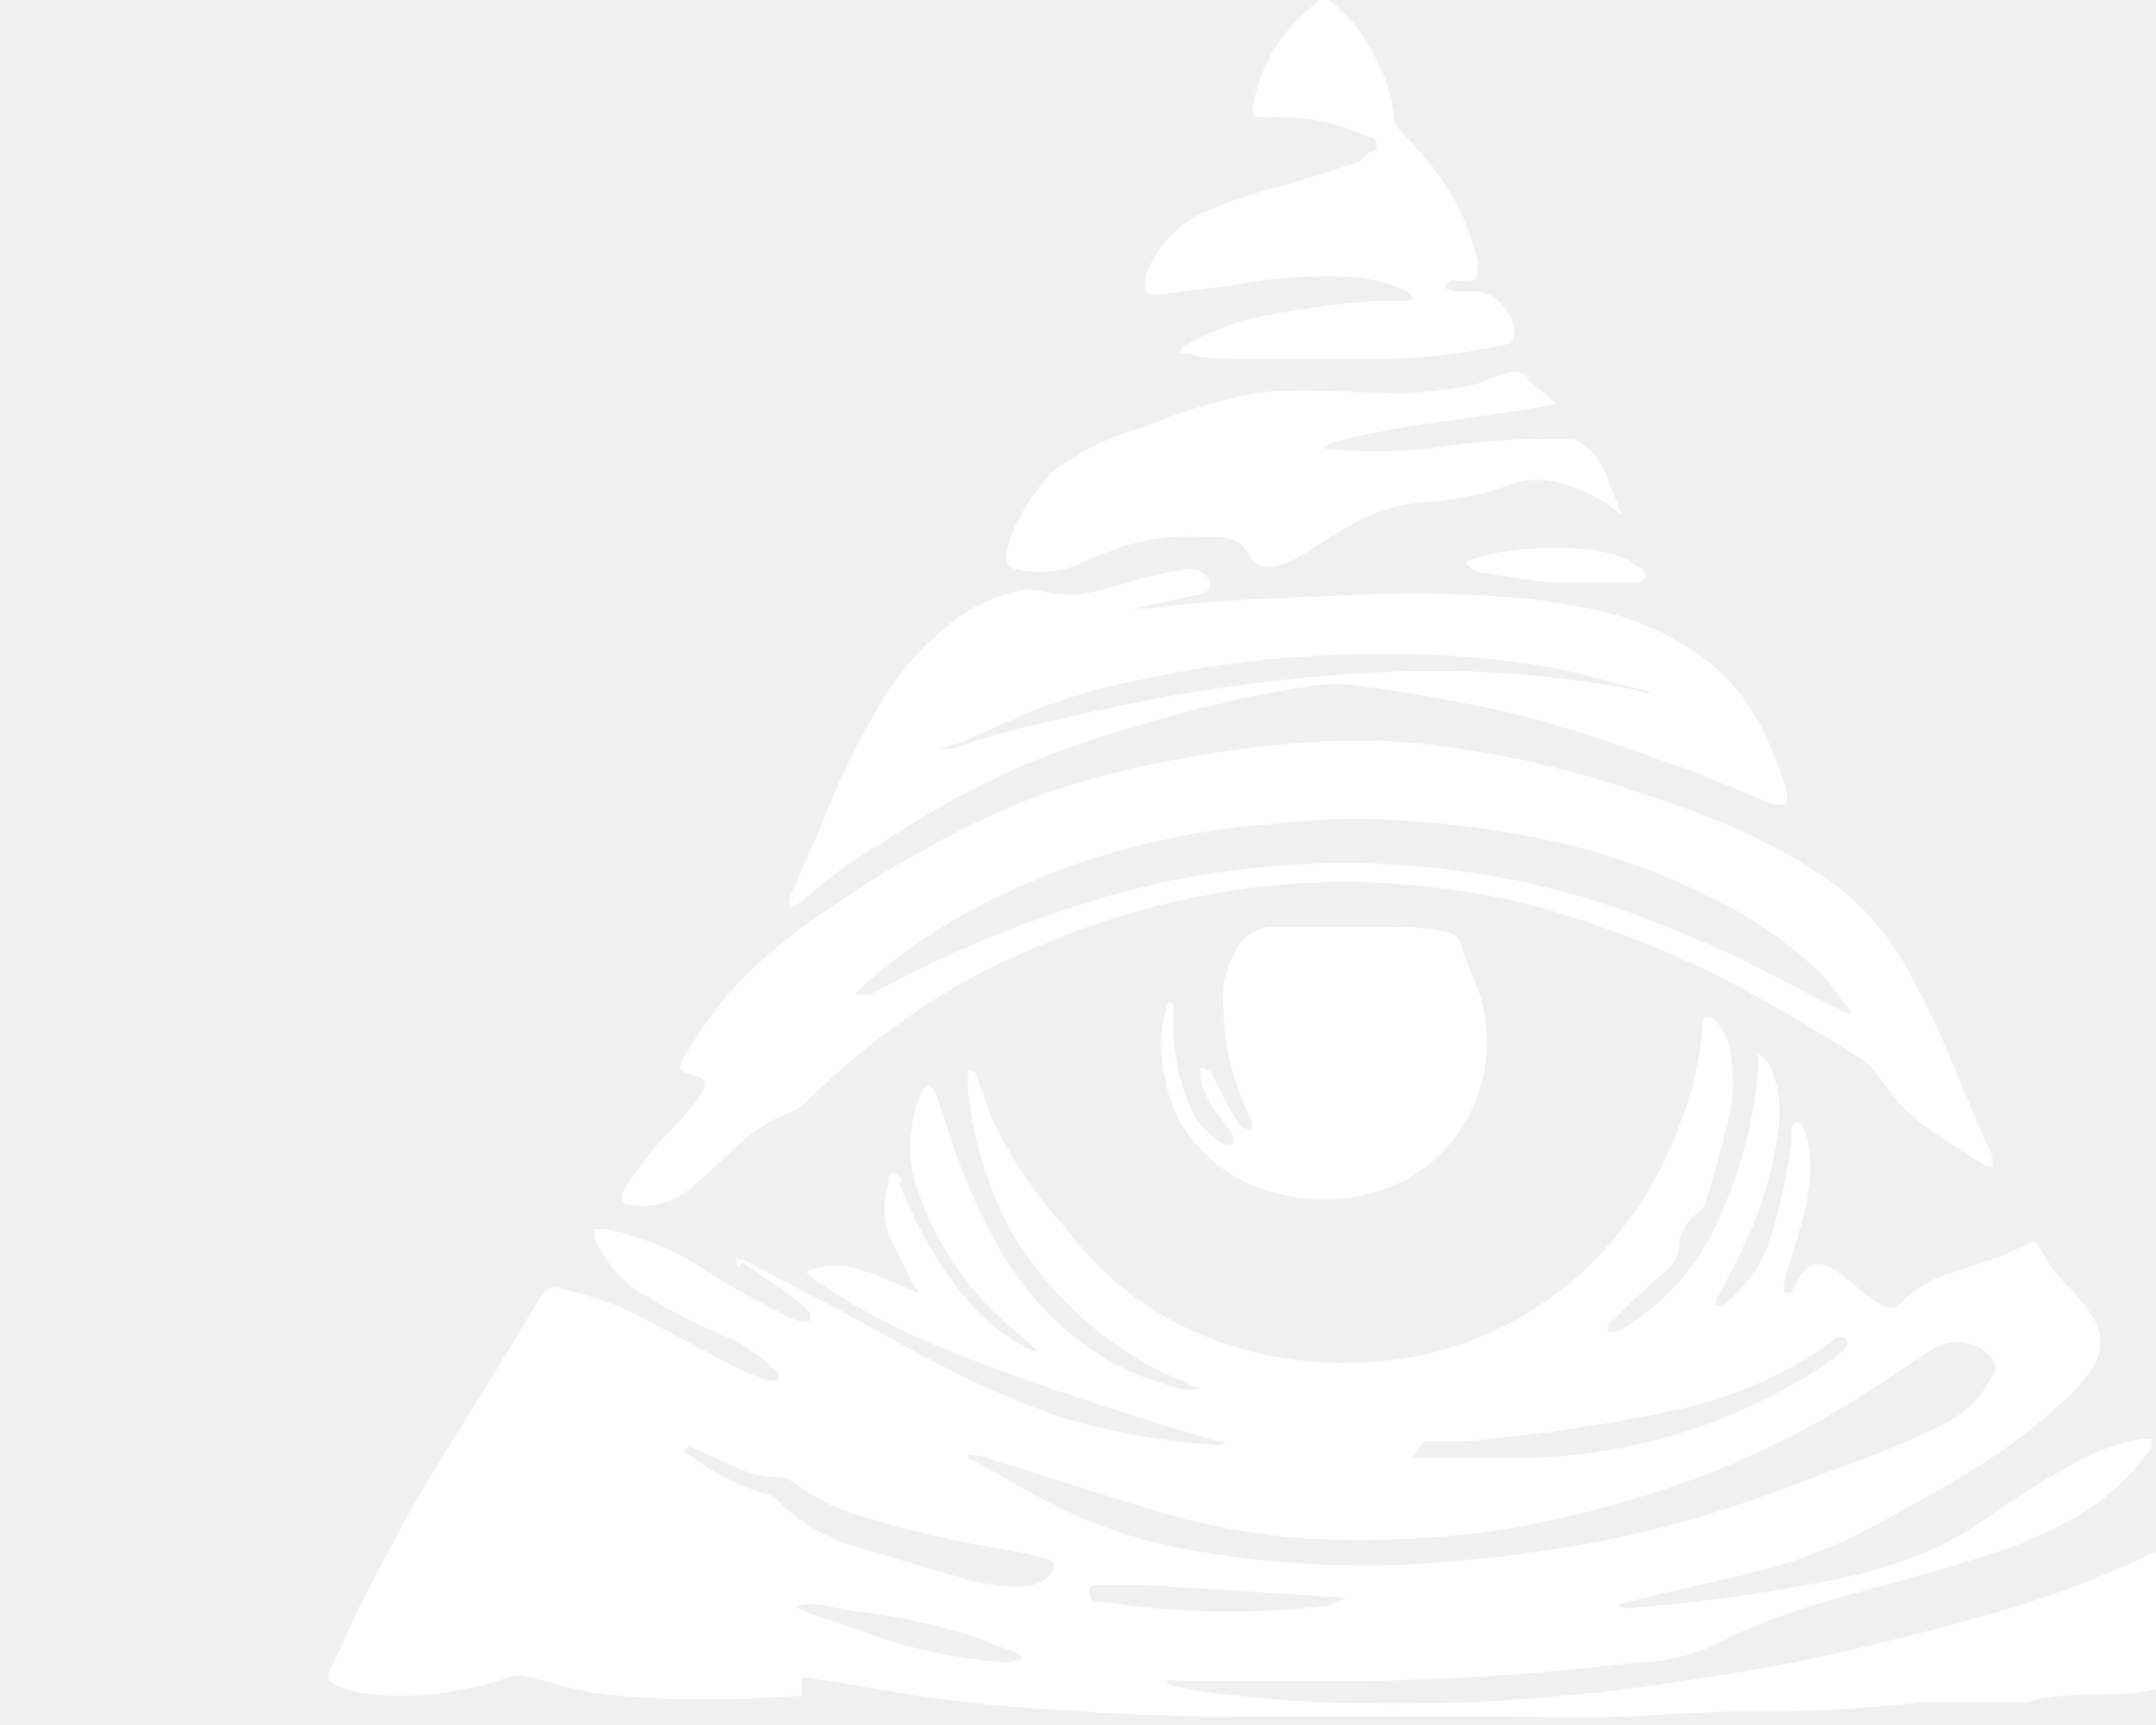
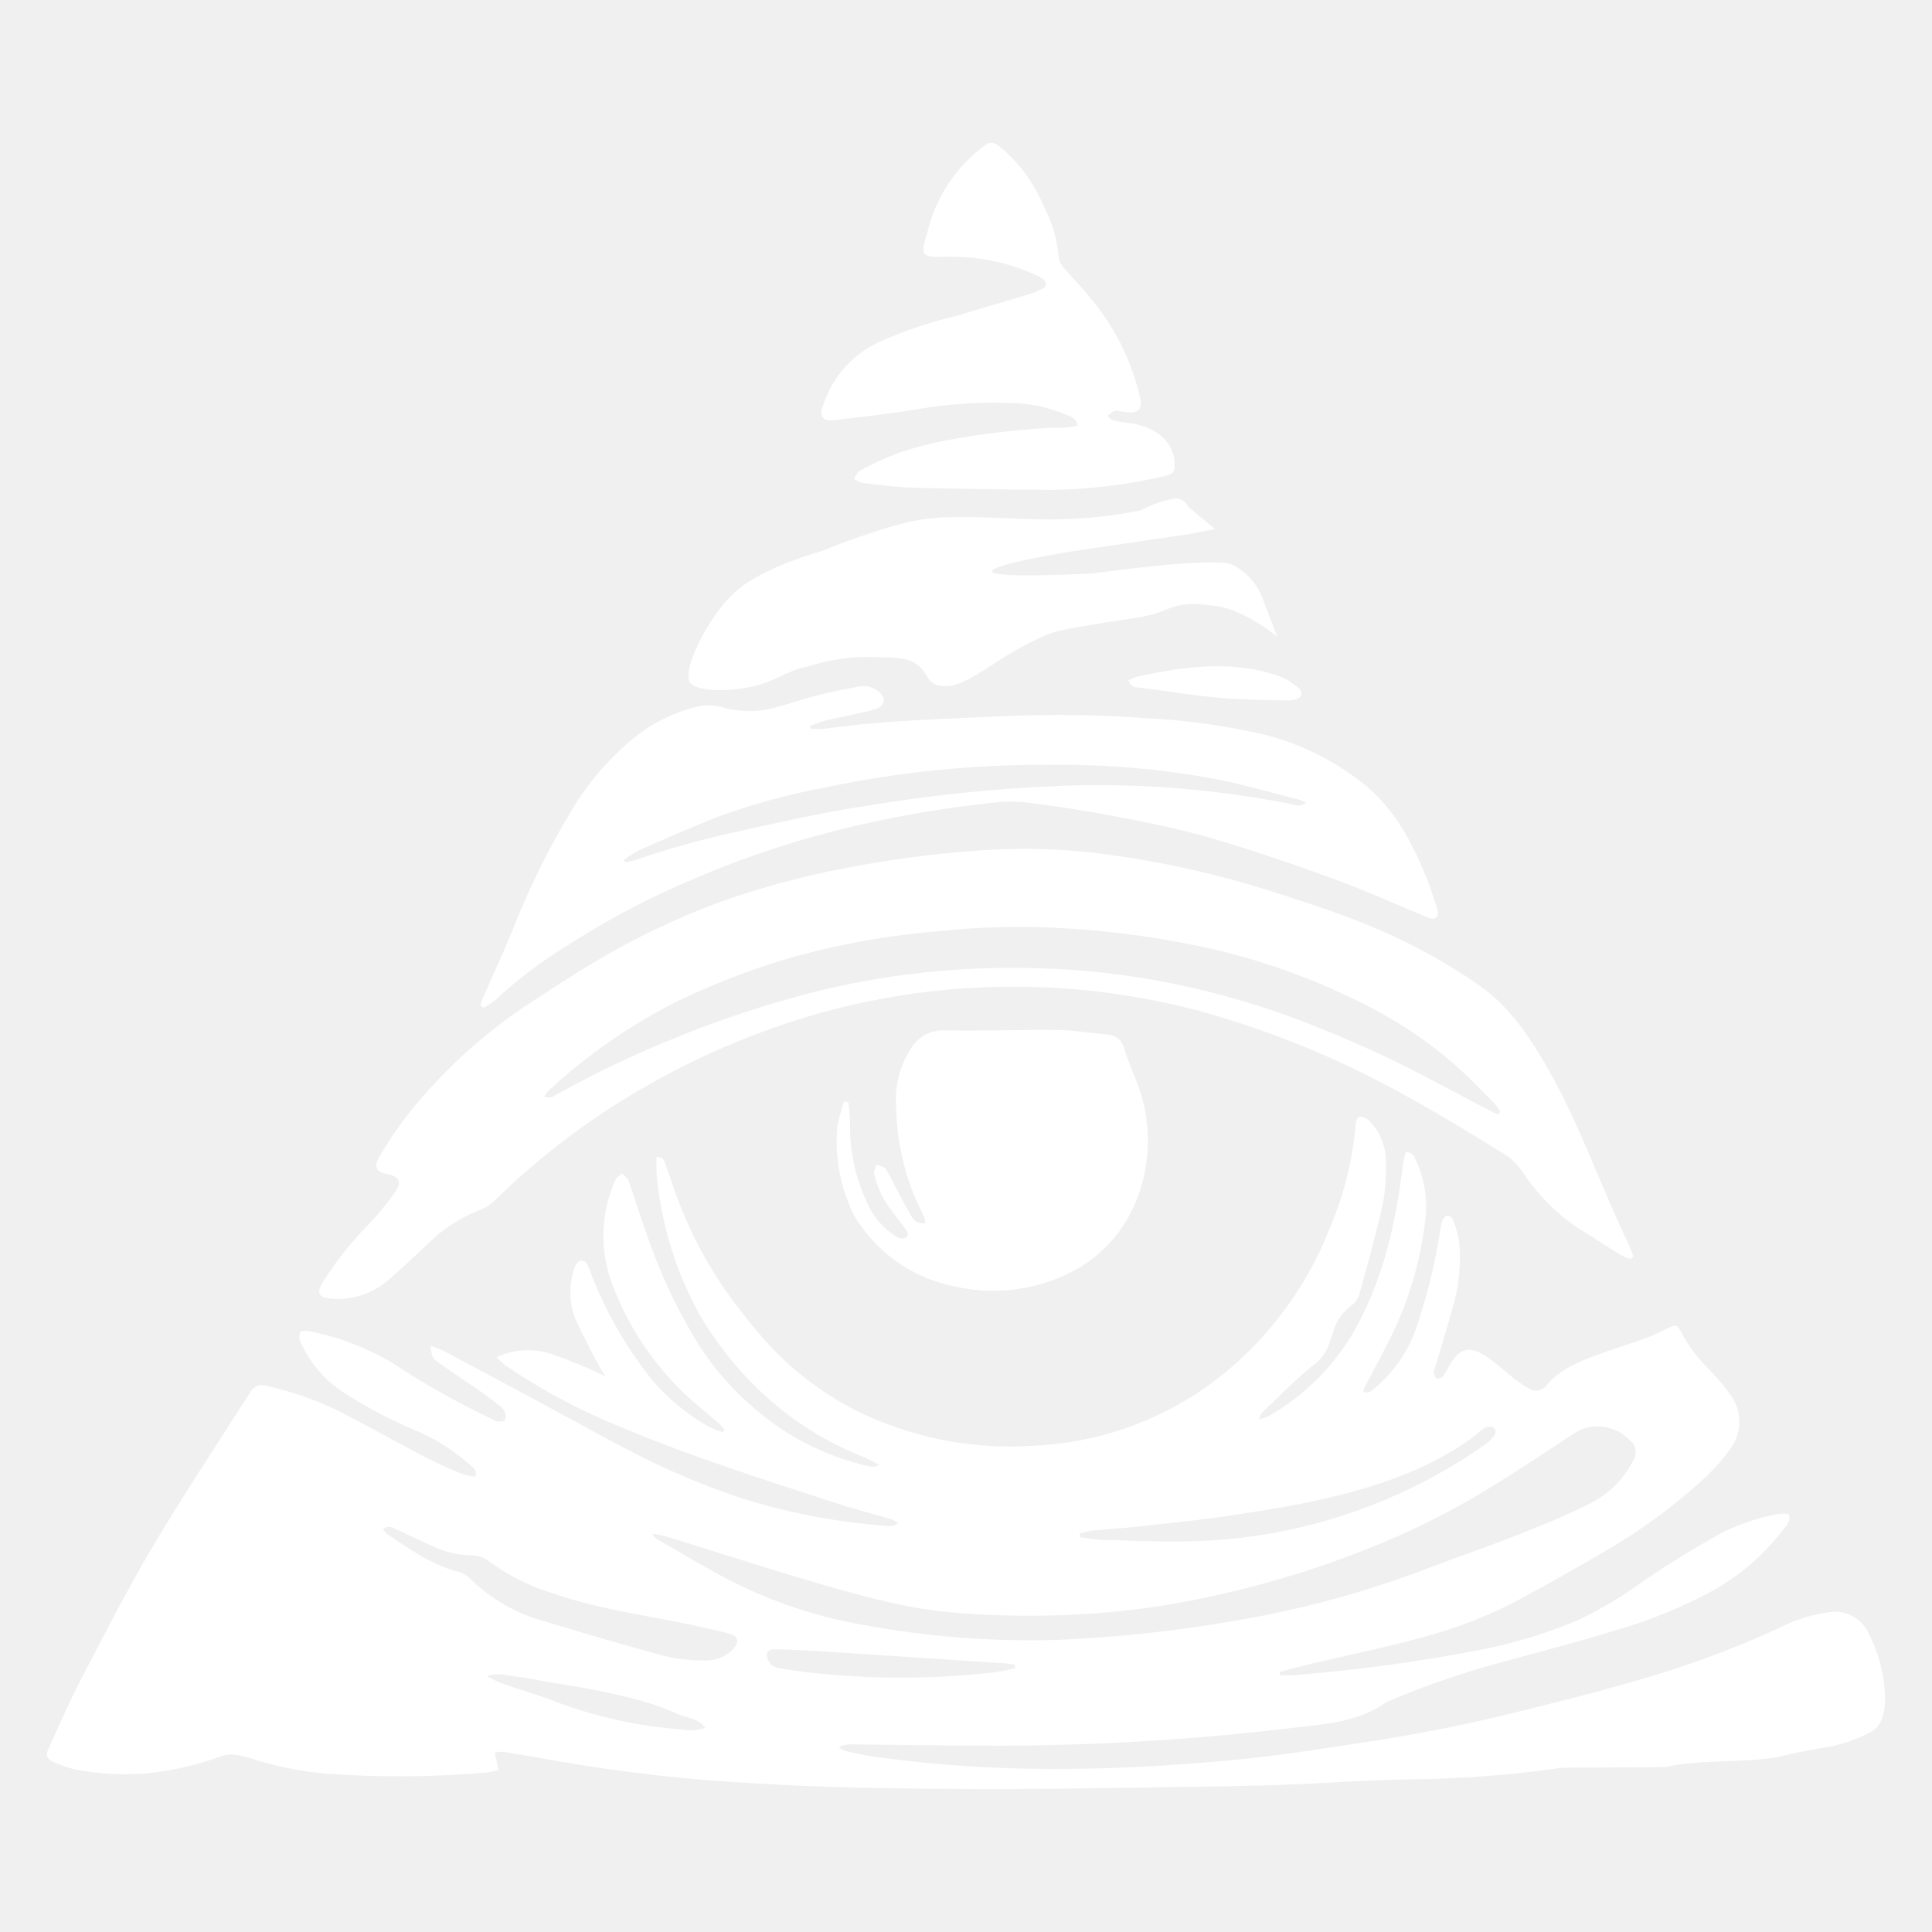
- <svg xmlns="http://www.w3.org/2000/svg" id="ROOMS_LOGOS" data-name="ROOMS LOGOS" viewBox="0 0 28.35 22.68">
+ <svg xmlns="http://www.w3.org/2000/svg" viewBox="0 0 200 200">
  <defs>
-     <style>.cls-6{fill:#fff;}</style>
+     <style>.cls-1{fill:#fff;}</style>
  </defs>
-   <path class="cls-6" d="M9.68,16.53l.19.08c.48.26,1,.52,1.45.77s.73.41,1.11.6a10.29,10.29,0,0,0,1.57.67A9.57,9.57,0,0,0,16,19a.17.17,0,0,0,.12-.05l-.1,0-.72-.21c-.62-.2-1.25-.4-1.87-.62-.46-.17-.91-.34-1.35-.53a8.6,8.6,0,0,1-1.36-.76.57.57,0,0,1-.12-.11,1,1,0,0,1,.78,0c.24.07.46.19.72.29a1.16,1.16,0,0,1-.11-.16c-.1-.21-.22-.42-.31-.64a1,1,0,0,1,0-.64.3.3,0,0,1,0-.1c0-.06.1-.06.15,0s0,.06,0,.09a5.22,5.22,0,0,0,.86,1.5,2.68,2.68,0,0,0,.75.63,1.33,1.33,0,0,0,.21.09l0,0a.27.27,0,0,0-.07-.08l-.31-.27a4,4,0,0,1-1.15-1.64,1.8,1.8,0,0,1,0-1.44s.06-.06.09-.09a.43.43,0,0,1,.09.1l.29.87a8.51,8.51,0,0,0,.53,1.15,4,4,0,0,0,1.46,1.51,3.7,3.7,0,0,0,1,.38l.14,0,.07,0-.23-.11a4.36,4.36,0,0,1-1.43-.93,4.49,4.49,0,0,1-.81-1,4.91,4.91,0,0,1-.59-1.89,2.43,2.43,0,0,1,0-.27c.11,0,.11.07.13.13l.18.5A5.55,5.55,0,0,0,14,16.13a4.88,4.88,0,0,0,.52.59,4.29,4.29,0,0,0,.92.66,4.8,4.8,0,0,0,2.55.53,4.52,4.52,0,0,0,2.09-.64,5.1,5.1,0,0,0,.83-.64,5,5,0,0,0,1.15-1.77,4.59,4.59,0,0,0,.33-1.36s0-.11,0-.11a.17.17,0,0,1,.14,0,.82.82,0,0,1,.24.55,3,3,0,0,1,0,.6c-.1.42-.21.83-.33,1.24a.26.26,0,0,1-.11.16.67.67,0,0,0-.25.37s0,.08,0,.12a.64.64,0,0,1-.26.35c-.23.2-.45.42-.68.64a.41.41,0,0,0,0,.09l.13,0a3.13,3.13,0,0,0,1.23-1.27,6,6,0,0,0,.62-2.19c0-.06,0-.12,0-.17s.12.06.14.11a1.49,1.49,0,0,1,.13.83,5,5,0,0,1-.5,1.64c-.1.22-.22.43-.33.64a.14.14,0,0,0,0,.07c.08,0,.12,0,.16-.06a1.84,1.84,0,0,0,.54-.76A8.24,8.24,0,0,0,23.56,15a1.13,1.13,0,0,1,0-.18.1.1,0,0,1,.07-.06.11.11,0,0,1,.08.05,1.57,1.57,0,0,1,.08.31,2.36,2.36,0,0,1-.1.95c-.07.26-.15.52-.23.78,0,0,0,0,0,.06s0,.07,0,.08.07,0,.09,0a.83.83,0,0,0,.09-.16c.13-.22.26-.27.49-.13a4.19,4.19,0,0,1,.33.26,1.65,1.65,0,0,0,.27.19.19.19,0,0,0,.25,0,1.45,1.45,0,0,1,.68-.41c.22-.09.45-.15.67-.23l.31-.14c.11-.06.13-.06.19.05a1.8,1.8,0,0,0,.37.5,2.57,2.57,0,0,1,.29.35.62.62,0,0,1,0,.75,2.24,2.24,0,0,1-.32.37,7.91,7.91,0,0,1-1.49,1.09c-.37.22-.74.42-1.11.62a6.16,6.16,0,0,1-1.25.5c-.52.15-1.05.25-1.58.38l-.44.11v.05h.18a22.71,22.71,0,0,0,2.59-.36,6.7,6.7,0,0,0,1.32-.4,4.42,4.42,0,0,0,.76-.44,12.33,12.33,0,0,1,1.25-.77,2.88,2.88,0,0,1,.75-.25.65.65,0,0,1,.14,0c0,.1,0,.15-.07.21a3.15,3.15,0,0,1-1.06.89,6.33,6.33,0,0,1-1.27.5c-.48.16-1,.28-1.46.42a10.69,10.69,0,0,0-1.65.56h0a2.56,2.56,0,0,1-1.29.36,31.93,31.93,0,0,1-4,.24h-2a.34.34,0,0,0-.17,0,.24.24,0,0,0,.08.06l.41.08a18,18,0,0,0,2.43.16,22.88,22.88,0,0,0,2.48-.12c.61-.05,1.21-.15,1.81-.24s1.39-.24,2.08-.41c.53-.13,1.05-.26,1.57-.41a13.32,13.32,0,0,0,2-.74,2.25,2.25,0,0,1,.72-.23.49.49,0,0,1,.55.31,1.6,1.6,0,0,1,.1.23c.11.31.22,1-.07,1.1a4.31,4.31,0,0,1-1.18.33c-.44.11-1.2,0-1.63.16H25.24A16.79,16.79,0,0,1,23,22.5c-.57,0-1.13.05-1.69.07s-1,0-1.49,0c-1,0-1.91,0-2.87,0s-1.89,0-2.84-.08a20.16,20.16,0,0,1-2.68-.3l-.78-.13s-.07,0-.11,0l0,.24-.15,0a13.35,13.35,0,0,1-2.19,0,4.13,4.13,0,0,1-1-.19,1.63,1.63,0,0,0-.3-.07.39.39,0,0,0-.18,0,4.59,4.59,0,0,1-.83.21,3.65,3.65,0,0,1-1.19,0,1.42,1.42,0,0,1-.29-.1c-.1-.05-.11-.09-.07-.19.15-.31.28-.62.43-.92.32-.61.63-1.22,1-1.81s.82-1.31,1.23-2l.13-.2a.18.18,0,0,1,.23-.09,4.46,4.46,0,0,1,1,.34l1.2.64c.17.09.34.16.51.23a.47.47,0,0,0,.17,0c0-.09,0-.12-.06-.15a2.34,2.34,0,0,0-.78-.49,7.23,7.23,0,0,1-1-.53,1.56,1.56,0,0,1-.57-.68.17.17,0,0,1,0-.14s.08,0,.12,0a3.63,3.63,0,0,1,1.15.43,11.66,11.66,0,0,0,1.38.78l.06,0s.09,0,.11,0a.2.2,0,0,0,0-.11l-.08-.09-.29-.22-.53-.36C9.7,16.7,9.7,16.69,9.68,16.53Zm3.05,2.59c0,.05,0,.07.07.08.37.2.73.43,1.1.61a6.4,6.4,0,0,0,1.7.56,13,13,0,0,0,2.71.21,19.83,19.83,0,0,0,2.43-.26,14.67,14.67,0,0,0,2.67-.73l1.15-.43a9.38,9.38,0,0,0,1-.44,1.29,1.29,0,0,0,.62-.6.2.2,0,0,0,0-.28.61.61,0,0,0-.79-.09c-.46.31-.91.61-1.39.89a12.05,12.05,0,0,1-1.4.68,14.4,14.4,0,0,1-2.89.8,13.14,13.14,0,0,1-2.66.1,9.51,9.51,0,0,1-2.18-.46c-.65-.19-1.3-.41-1.95-.61ZM9,19.06s0,.05.05.06a3.43,3.43,0,0,0,1,.52.34.34,0,0,1,.18.09,2.35,2.35,0,0,0,1,.6l1.46.43a2.57,2.57,0,0,0,.73.1.48.48,0,0,0,.38-.15c.1-.11.07-.19-.06-.22a5.41,5.41,0,0,0-.55-.12,14.6,14.6,0,0,1-1.85-.43,2.85,2.85,0,0,1-.89-.44.36.36,0,0,0-.25-.08,1.22,1.22,0,0,1-.38-.07c-.21-.08-.42-.19-.63-.28S9.12,19,9,19.06Zm9.58.06v.05l.3,0c.38,0,.76,0,1.15,0a7.38,7.38,0,0,0,4.1-1.32.74.74,0,0,0,.13-.12.09.09,0,0,0,0-.14.17.17,0,0,0-.12,0l-.21.16a5.58,5.58,0,0,1-2,.81c-.45.1-.9.17-1.36.24s-.86.1-1.29.15l-.54,0A.53.53,0,0,0,18.61,19.12ZM17.72,21v0l-.12,0-2.51-.16-.64,0c-.06,0-.13,0-.13.07a.22.22,0,0,0,.06.15.5.5,0,0,0,.13,0l.35.05a10.85,10.85,0,0,0,2.61,0Zm-4.26.82c-.11-.15-.28-.14-.4-.2a3.16,3.16,0,0,0-.43-.16l-.42-.11-.45-.09-.43-.07c-.15,0-.3-.06-.45-.07a.75.75,0,0,0-.42,0,1.59,1.59,0,0,0,.27.12l.56.19a6.54,6.54,0,0,0,1.85.42A.51.51,0,0,0,13.46,21.79Z" />
-   <path class="cls-6" d="M26.18,15.34a.35.35,0,0,1-.13-.05l-.58-.37a2.55,2.55,0,0,1-.69-.66l-.11-.15a1,1,0,0,0-.18-.18c-.65-.4-1.31-.81-2-1.15a13.76,13.76,0,0,0-2.24-.85,10,10,0,0,0-2.83-.33,9.82,9.82,0,0,0-2.35.35,11.16,11.16,0,0,0-2.47,1,10.09,10.09,0,0,0-2,1.54.63.63,0,0,1-.2.13,2.08,2.08,0,0,0-.77.51c-.17.15-.33.31-.51.46a1,1,0,0,1-.78.26c-.17,0-.21-.08-.12-.23a4.75,4.75,0,0,1,.63-.79,3.73,3.73,0,0,0,.36-.43c.11-.15.07-.23-.11-.27s-.18-.1-.1-.24A5.7,5.7,0,0,1,9.64,13,7,7,0,0,1,11,11.88c.32-.21.64-.43,1-.62a11.1,11.1,0,0,1,1.74-.83A11.49,11.49,0,0,1,15.4,10a13.8,13.8,0,0,1,1.81-.24,8.55,8.55,0,0,1,1.89.07,13.71,13.71,0,0,1,2.09.47c.45.15.9.29,1.34.47a7.42,7.42,0,0,1,1.57.84,3.51,3.51,0,0,1,1,1.17c.4.7.67,1.47,1,2.21l.1.21,0,.14Zm-1.82-2,0,0a.7.7,0,0,0-.06-.09L24,12.85a5.73,5.73,0,0,0-1.4-1,9,9,0,0,0-2.09-.77,12.74,12.74,0,0,0-2.22-.3,8.9,8.9,0,0,0-1.55.05,10.42,10.42,0,0,0-2.08.37,9.28,9.28,0,0,0-1.56.6A7.53,7.53,0,0,0,11.31,13a.24.24,0,0,0-.06.08c.09,0,.14,0,.19,0a15.32,15.32,0,0,1,3.28-1.34,11.43,11.43,0,0,1,3.13-.39,11.13,11.13,0,0,1,1.73.16,10.8,10.8,0,0,1,2.22.63c.38.15.75.31,1.12.48l1.29.67Z" />
-   <path class="cls-6" d="M10.37,11.85a.69.69,0,0,1,.05-.13c.12-.29.26-.58.38-.87a11.08,11.08,0,0,1,.81-1.66,3.86,3.86,0,0,1,.9-1,2.09,2.09,0,0,1,.89-.42.61.61,0,0,1,.3,0,1.39,1.39,0,0,0,.73,0l.6-.17a5,5,0,0,1,.53-.11.31.31,0,0,1,.3.08c.08.08.07.17,0,.21a.49.49,0,0,1-.16.05l-.6.13L14.9,8v0h.21c.85-.12,1.7-.13,2.56-.17a15.79,15.79,0,0,1,1.82,0,8.59,8.59,0,0,1,1.44.18,3.62,3.62,0,0,1,1.62.76,2.61,2.61,0,0,1,.58.74,4.82,4.82,0,0,1,.37.91.24.24,0,0,1,0,.08c0,.06,0,.09-.1.08l-.07,0c-.43-.17-.84-.36-1.27-.51s-1.11-.4-1.68-.56a12,12,0,0,0-1.32-.3c-.41-.08-.83-.15-1.25-.2a2.27,2.27,0,0,0-.52,0A15.48,15.48,0,0,0,15,9.53a13.1,13.1,0,0,0-1.63.57,11.88,11.88,0,0,0-1.8,1,5.65,5.65,0,0,0-1,.73l-.17.11Zm2-2,0,0,.14,0a10.23,10.23,0,0,1,1.31-.37c.62-.14,1.24-.28,1.87-.38a21.76,21.76,0,0,1,2.67-.27,14.22,14.22,0,0,1,3.19.25.15.15,0,0,0,.18,0l-.09,0c-.37-.09-.74-.2-1.11-.28a12.19,12.19,0,0,0-2.34-.2,14.47,14.47,0,0,0-3.07.31,8.91,8.91,0,0,0-1.51.42l-1,.44A1.35,1.35,0,0,0,12.34,9.86Z" />
-   <path class="cls-6" d="M15.43,13.19c0,.1,0,.21,0,.31a2.58,2.58,0,0,0,.29,1.19,1.09,1.09,0,0,0,.36.35.13.13,0,0,0,.12,0c.05,0,0-.09,0-.13s-.2-.26-.28-.4a1.28,1.28,0,0,1-.14-.34s0-.09,0-.14a.39.39,0,0,1,.13.06c.05.08.09.16.13.24s.14.27.22.4a.17.17,0,0,0,.2.11.35.35,0,0,0,0-.11,3.23,3.23,0,0,1-.37-1.46,1.25,1.25,0,0,1,.19-.82.53.53,0,0,1,.48-.26c.51,0,1,0,1.53,0,.23,0,.46,0,.69.06a.25.25,0,0,1,.24.19c.05.18.13.35.2.53a2.07,2.07,0,0,1-.93,2.54,2.36,2.36,0,0,1-1.61.2,2,2,0,0,1-1.31-.88.87.87,0,0,1-.14-.27,2.25,2.25,0,0,1-.15-1.06,2,2,0,0,1,.09-.33Z" />
-   <path class="cls-6" d="M19,3.75c0,.07.09.07.15.08l.28,0a.6.6,0,0,1,.48.48c0,.16,0,.2-.16.23a8.2,8.2,0,0,1-1.49.18l-1.94,0c-.23,0-.47,0-.7-.07a.31.31,0,0,1-.12,0s.05-.1.09-.11a5.12,5.12,0,0,1,.53-.25,4.34,4.34,0,0,1,.62-.16,11.8,11.8,0,0,1,1.44-.18h.24l.16,0c0-.11-.09-.12-.15-.15a1.93,1.93,0,0,0-.67-.16,6.25,6.25,0,0,0-1.43.09c-.35.06-.71.09-1.07.14h-.1c-.07,0-.11-.05-.1-.12a.29.29,0,0,1,0-.1,1.44,1.44,0,0,1,.73-.84,6.09,6.09,0,0,1,1.09-.37l1-.31L18,2c.05,0,.12,0,.1-.11s-.07-.07-.11-.09a2.8,2.8,0,0,0-1.31-.26h0c-.22,0-.25,0-.18-.25a1.82,1.82,0,0,1,.07-.25,2.15,2.15,0,0,1,.74-1,.14.14,0,0,1,.21,0,2.06,2.06,0,0,1,.61.82,1.83,1.83,0,0,1,.2.69.25.25,0,0,0,.08.16l.35.39a3.22,3.22,0,0,1,.67,1.33.24.24,0,0,1,0,.08c0,.11,0,.17-.13.18l-.15,0C19.08,3.68,19.08,3.68,19,3.75Z" />
-   <path class="cls-6" d="M19.28,7.39a.84.84,0,0,1,.14-.06A4.11,4.11,0,0,1,21,7.24a2.42,2.42,0,0,1,.36.1.62.62,0,0,1,.17.11c.05,0,.13.08.1.15a.18.18,0,0,1-.16.06c-.32,0-.63,0-.94,0s-.74-.09-1.11-.14C19.38,7.48,19.32,7.49,19.28,7.39Z" />
-   <path class="cls-6" d="M13.26,7.43c-.14-.14.23-.91.61-1.25a3.56,3.56,0,0,1,1.19-.57,7.55,7.55,0,0,1,1.43-.44c.54-.07,1.42,0,2,0a6.69,6.69,0,0,0,.94-.12,1.66,1.66,0,0,1,.46-.16A.19.19,0,0,1,20.1,5l.37.31-.37.07-1.59.23s-1.15.19-1.11.29a7.23,7.23,0,0,0,1.39,0,9.2,9.2,0,0,1,1.92-.12.87.87,0,0,1,.42.49l.19.5a2.06,2.06,0,0,0-.85-.43,1.11,1.11,0,0,0-.72.07,4,4,0,0,1-1,.19,2.22,2.22,0,0,0-1,.31c-.4.21-.77.54-1.05.54s-.22-.14-.37-.28-.37-.11-.7-.12a3,3,0,0,0-.82.12,4.54,4.54,0,0,0-.61.24C14,7.53,13.4,7.57,13.26,7.43Z" />
+   <g id="ILLUMINATI">
+     <path class="cls-1" d="M44.575,139.302c.597.24,1.026.368,1.413.574q5.443,2.897,10.874,5.818c2.798,1.504,5.567,3.065,8.39,4.522a77.856,77.856,0,0,0,11.829,4.98,66.357,66.357,0,0,0,14.975,2.783,1.374,1.374,0,0,0,.916-.304,4.057,4.057,0,0,0-.781-.431c-1.789-.528-3.604-.975-5.376-1.552-4.715-1.536-9.437-3.058-14.111-4.713-3.434-1.216-6.836-2.541-10.182-3.982a63.239,63.239,0,0,1-10.219-5.666,8.943,8.943,0,0,1-.905-.832,7.703,7.703,0,0,1,5.864-.278,54.528,54.528,0,0,1,5.411,2.245c-.319-.516-.578-.879-.778-1.271-.807-1.581-1.669-3.139-2.369-4.766a7.623,7.623,0,0,1-.152-4.88,2.081,2.081,0,0,1,.295-.695.617.617,0,0,1,1.126.039,3.954,3.954,0,0,1,.292.7,41.455,41.455,0,0,0,6.469,11.325,21.888,21.888,0,0,0,5.655,4.684,11.965,11.965,0,0,0,1.595.674l.19-.245a5.419,5.419,0,0,0-.558-.665c-.765-.669-1.558-1.306-2.326-1.972A30.32,30.32,0,0,1,63.418,133.044a14.075,14.075,0,0,1,.296-10.906c.117-.269.448-.445.679-.664.236.263.583.487.691.795.761,2.158,1.418,4.353,2.215,6.497a55.149,55.149,0,0,0,3.975,8.66,29.883,29.883,0,0,0,11.01,11.371,28.169,28.169,0,0,0,7.171,2.889,6.93,6.93,0,0,0,1.004.151c.103.01.215-.067.576-.193-.696-.347-1.193-.638-1.721-.85a32.982,32.982,0,0,1-10.836-6.994,35.742,35.742,0,0,1-6.093-7.778,36.816,36.816,0,0,1-4.395-14.236,17.28,17.28,0,0,1-.011-2.026c.783.009.825.553.971.948.47,1.272.868,2.571,1.365,3.832a42.998,42.998,0,0,0,6.805,11.719,39.908,39.908,0,0,0,3.966,4.458,34.239,34.239,0,0,0,6.891,4.979,35.997,35.997,0,0,0,19.188,3.959,33.627,33.627,0,0,0,21.984-9.654,36.863,36.863,0,0,0,8.689-13.315,33.756,33.756,0,0,0,2.485-10.216c.021-.307.193-.837.341-.854a1.32,1.32,0,0,1,.998.327,5.989,5.989,0,0,1,1.806,4.091,21.598,21.598,0,0,1-.31,4.554c-.689,3.144-1.571,6.248-2.427,9.353a2.394,2.394,0,0,1-.841,1.212,5.012,5.012,0,0,0-1.898,2.779c-.083.285-.222.556-.281.844a4.771,4.771,0,0,1-1.952,2.693c-1.787,1.487-3.42,3.16-5.105,4.767a3.008,3.008,0,0,0-.349.706,6.033,6.033,0,0,0,.992-.328,23.742,23.742,0,0,0,9.267-9.525c2.767-5.191,3.977-10.781,4.669-16.538a12.636,12.636,0,0,1,.276-1.262c.787-.051.893.471,1.082.87a11.216,11.216,0,0,1,.944,6.211,37.013,37.013,0,0,1-3.712,12.363c-.815,1.629-1.698,3.223-2.543,4.837a2.918,2.918,0,0,0-.15.516c.597.2.939-.15,1.263-.451a14.334,14.334,0,0,0,4.071-5.749,58.088,58.088,0,0,0,2.575-10.22,7.744,7.744,0,0,1,.287-1.363.772.772,0,0,1,.528-.453.72.72,0,0,1,.559.393,11.677,11.677,0,0,1,.643,2.312,18.398,18.398,0,0,1-.776,7.167c-.537,1.961-1.146,3.903-1.723,5.853-.048.162-.156.334-.131.484.038.227.116.545.277.627a.694.694,0,0,0,.644-.174,8.488,8.488,0,0,0,.723-1.189c.969-1.712,1.971-2.036,3.645-1.008a30.538,30.538,0,0,1,2.489,1.965,17.186,17.186,0,0,0,2.06,1.461,1.379,1.379,0,0,0,1.842-.343c1.36-1.645,3.269-2.39,5.169-3.116,1.661-.635,3.377-1.128,5.05-1.735a24.924,24.924,0,0,0,2.309-1.05c.832-.402,1-.39,1.403.4a14.752,14.752,0,0,0,2.794,3.757,23.035,23.035,0,0,1,2.212,2.623,4.683,4.683,0,0,1,.098,5.687,19.659,19.659,0,0,1-2.405,2.786,59.561,59.561,0,0,1-11.27,8.227q-4.115,2.41-8.315,4.675a46.434,46.434,0,0,1-9.457,3.715c-3.908,1.115-7.908,1.904-11.866,2.846-1.125.268-2.241.574-3.362.863l.043.349c.442,0,.888.035,1.326-.005a174.326,174.326,0,0,0,19.53-2.651,51.035,51.035,0,0,0,9.959-3.037,41.056,41.056,0,0,0,5.718-3.298,98.619,98.619,0,0,1,9.381-5.855,22.631,22.631,0,0,1,5.664-1.851,5.335,5.335,0,0,1,1.056-.01c.321.782-.201,1.149-.506,1.568a23.59,23.59,0,0,1-8.002,6.74,51.145,51.145,0,0,1-9.558,3.791c-3.642,1.132-7.342,2.077-11.019,3.096a86.466,86.466,0,0,0-12.384,4.226.656.656,0,0,0-.117.05c-2.9,2.08-6.337,2.282-9.688,2.674a260.15,260.15,0,0,1-30.334,1.851c-5.131-.001-10.262-.092-15.393-.136a2.747,2.747,0,0,0-1.312.274,2.294,2.294,0,0,0,.641.404c1.033.231,2.07.46,3.117.61a133.555,133.555,0,0,0,18.263,1.253c6.235.03,12.456-.329,18.673-.908,4.568-.425,9.084-1.139,13.609-1.829,5.282-.804,10.526-1.81,15.711-3.103,3.946-.984,7.901-1.949,11.802-3.092a100.437,100.437,0,0,0,15.285-5.549,16.398,16.398,0,0,1,5.426-1.74,3.78,3.78,0,0,1,4.128,2.302,16.898,16.898,0,0,1,.766,1.747c.842,2.343,1.683,7.138-.511,8.305-3.529,1.879-5.067,1.463-8.942,2.471-3.241.843-8.989.361-12.237,1.177-.329.083-10.505.053-10.84.101a120.046,120.046,0,0,1-16.681,1.207c-4.238.107-8.47.422-12.708.569-3.729.13-7.462.18-11.193.226-7.209.089-14.418.25-21.626.194-7.124-.055-14.259-.134-21.365-.587a171.384,171.384,0,0,1-20.218-2.265c-1.955-.36-3.916-.686-5.878-1.007a3.399,3.399,0,0,0-.84.106l.402,1.767a6.289,6.289,0,0,1-1.09.267,104.359,104.359,0,0,1-16.519.15,35.77,35.77,0,0,1-7.485-1.423,14.572,14.572,0,0,0-2.21-.572,3.099,3.099,0,0,0-1.353.153,32.619,32.619,0,0,1-6.266,1.611,26.326,26.326,0,0,1-8.983-.243,11.506,11.506,0,0,1-2.155-.755c-.738-.34-.846-.7-.506-1.441,1.06-2.311,2.061-4.655,3.234-6.908,2.388-4.586,4.735-9.204,7.356-13.656,2.945-5.003,6.174-9.838,9.282-14.745.318-.502.666-.984.968-1.494a1.369,1.369,0,0,1,1.71-.689,34.176,34.176,0,0,1,7.431,2.581c3.052,1.573,6.048,3.256,9.092,4.845,1.239.646,2.532,1.193,3.821,1.735a5.808,5.808,0,0,0,1.258.237c.243-.641-.14-.842-.404-1.094a20.341,20.341,0,0,0-5.874-3.734,47.679,47.679,0,0,1-7.516-3.991,12.124,12.124,0,0,1-4.285-5.089,1.392,1.392,0,0,1-.04-1.04c.07-.152.615-.177.915-.115a27.107,27.107,0,0,1,8.623,3.29,86.642,86.642,0,0,0,10.406,5.862c.156.066.305.205.459.206.271.002.657.015.784-.145a.983.983,0,0,0,.013-.81,1.735,1.735,0,0,0-.556-.679c-.731-.575-1.474-1.137-2.237-1.668-1.321-.92-2.676-1.792-3.988-2.725C44.714,140.577,44.702,140.48,44.575,139.302Zm22.92,19.474c.322.345.406.492.532.563,2.766,1.568,5.474,3.257,8.323,4.658a48.294,48.294,0,0,0,12.776,4.17,94.888,94.888,0,0,0,20.381,1.592,140.345,140.345,0,0,0,18.329-1.977,104.443,104.443,0,0,0,20.09-5.473c2.887-1.11,5.821-2.097,8.698-3.23,2.599-1.024,5.21-2.049,7.702-3.3a10.072,10.072,0,0,0,4.701-4.504,1.574,1.574,0,0,0-.323-2.18,4.531,4.531,0,0,0-5.897-.62c-3.462,2.292-6.921,4.602-10.505,6.692a81.295,81.295,0,0,1-10.526,5.083,101.947,101.947,0,0,1-21.772,6.023,92.434,92.434,0,0,1-20.048.757c-5.622-.304-11.024-1.878-16.394-3.458-4.922-1.448-9.802-3.039-14.704-4.556A12.793,12.793,0,0,0,67.494,158.776Zm-27.845-.492a2.222,2.222,0,0,0,.363.475c2.285,1.534,4.521,3.156,7.238,3.9a2.931,2.931,0,0,1,1.324.675,17.629,17.629,0,0,0,7.96,4.554c3.649,1.103,7.306,2.182,10.98,3.195a17.703,17.703,0,0,0,5.513.814,3.851,3.851,0,0,0,2.862-1.176c.704-.791.53-1.383-.5-1.642-1.356-.34-2.721-.648-4.09-.932-4.683-.974-9.443-1.591-13.99-3.183a22.223,22.223,0,0,1-6.676-3.326,3.063,3.063,0,0,0-1.873-.634,9.373,9.373,0,0,1-2.846-.485c-1.619-.614-3.165-1.42-4.745-2.136C40.734,158.184,40.304,157.82,39.649,158.284Zm72.128.46.048.392c.743.091,1.483.241,2.228.262,2.876.083,5.755.217,8.63.167a55.189,55.189,0,0,0,30.873-9.903,5.3,5.3,0,0,0,1.034-.922c.26-.306.358-.764-.033-1.005a1.026,1.026,0,0,0-.888.097c-.565.365-1.046.859-1.599,1.246-4.525,3.167-9.678,4.844-14.974,6.072-3.377.783-6.821,1.308-10.255,1.812-3.223.473-6.47.779-9.71,1.134-1.346.147-2.701.215-4.049.351A10.532,10.532,0,0,0,111.778,158.744Zm-6.696,13.937-.039-.356c-.32-.045-.638-.112-.96-.133q-9.45-.628-18.901-1.243c-1.607-.103-3.217-.162-4.826-.219-.432-.016-.965.057-.98.574a1.694,1.694,0,0,0,.523,1.065,1.772,1.772,0,0,0,.931.343c.876.153,1.758.28,2.64.391a85.029,85.029,0,0,0,19.663-.01A18.752,18.752,0,0,0,105.081,172.681Zm-32.081,6.169c-.839-1.081-2.064-1.005-3.01-1.477a21.228,21.228,0,0,0-3.209-1.184c-1.049-.326-2.123-.578-3.195-.821-1.113-.252-2.236-.47-3.359-.675-1.082-.198-2.171-.356-3.255-.539-1.126-.189-2.245-.446-3.379-.563-1.04-.107-2.085-.52-3.176-.07a11.052,11.052,0,0,0,2.043.922c1.399.479,2.819.897,4.211,1.395a47.186,47.186,0,0,0,13.917,3.194A4.232,4.232,0,0,0,73,178.85Z" />
+     <path class="cls-1" d="M168.811,130.332a5.778,5.778,0,0,1-.998-.39c-1.476-.911-2.917-1.879-4.403-2.772a20.795,20.795,0,0,1-5.196-4.997c-.294-.36-.502-.79-.804-1.142a6.31,6.31,0,0,0-1.318-1.338c-4.942-3.05-9.889-6.079-15.115-8.65a95.914,95.914,0,0,0-16.858-6.398,74.88,74.88,0,0,0-38.978.154,79.998,79.998,0,0,0-18.59,7.835,76.34,76.34,0,0,0-15.264,11.564,3.981,3.981,0,0,1-1.445.991,15.918,15.918,0,0,0-5.799,3.808c-1.271,1.185-2.523,2.394-3.851,3.513a7.973,7.973,0,0,1-5.893,1.928c-1.309-.094-1.579-.598-.882-1.708a35.812,35.812,0,0,1,4.728-5.971,29.328,29.328,0,0,0,2.673-3.226c.843-1.158.578-1.735-.781-2.006-1.147-.229-1.371-.784-.757-1.804A40.206,40.206,0,0,1,44.247,112.974a53.891,53.891,0,0,1,10.036-8.757c2.422-1.561,4.805-3.191,7.292-4.642a77.183,77.183,0,0,1,13.061-6.237,87.596,87.596,0,0,1,13.005-3.493,111.786,111.786,0,0,1,13.61-1.792,64.042,64.042,0,0,1,14.207.52,100.666,100.666,0,0,1,15.743,3.557c3.38,1.112,6.797,2.154,10.082,3.506a59.512,59.512,0,0,1,11.851,6.37c3.208,2.274,5.296,5.446,7.191,8.777,3.027,5.323,5.054,11.108,7.623,16.642.25.538.513,1.07.752,1.612.146.331.258.677.386,1.016ZM155.101,115.396l.204-.312a4.6,4.6,0,0,0-.469-.705q-1.365-1.419-2.763-2.807a43.518,43.518,0,0,0-10.553-7.468A69.696,69.696,0,0,0,125.812,98.309a94.895,94.895,0,0,0-16.741-2.274,75.851,75.851,0,0,0-11.688.348,79.27,79.27,0,0,0-15.623,2.791,74.945,74.945,0,0,0-11.731,4.523,58.528,58.528,0,0,0-13.23,9.186,3.979,3.979,0,0,0-.459.627c.668.283,1.077-.097,1.489-.329a110.1,110.1,0,0,1,11.579-5.543,112.285,112.285,0,0,1,13.113-4.482,83.626,83.626,0,0,1,23.529-2.948,79.911,79.911,0,0,1,13.039,1.18,85.144,85.144,0,0,1,16.744,4.727c2.835,1.124,5.644,2.334,8.388,3.664,3.277,1.589,6.471,3.35,9.703,5.034C154.311,115.016,154.708,115.202,155.101,115.396Z" />
+     <path class="cls-1" d="M49.719,104.044c.127-.336.24-.679.385-1.008.953-2.173,1.962-4.323,2.861-6.518A82.255,82.255,0,0,1,59.116,83.981a28.742,28.742,0,0,1,6.708-7.752,16.249,16.249,0,0,1,6.737-3.149,4.921,4.921,0,0,1,2.246.154,10.208,10.208,0,0,0,5.527-.017c1.516-.398,3.002-.912,4.521-1.3,1.311-.335,2.646-.584,3.977-.837a2.436,2.436,0,0,1,2.24.625c.63.601.543,1.257-.238,1.617a6.064,6.064,0,0,1-1.216.359c-1.488.332-2.985.63-4.468.981a9.541,9.541,0,0,0-1.324.523l.074.249a11.57,11.57,0,0,0,1.59-.01c6.397-.896,12.85-1.019,19.286-1.322a123.324,123.324,0,0,1,13.73.236,70.16,70.16,0,0,1,10.842,1.37,27.377,27.377,0,0,1,12.193,5.735,19.357,19.357,0,0,1,4.354,5.591,36.251,36.251,0,0,1,2.803,6.809,2.386,2.386,0,0,1,.149.614c.009.474-.247.712-.724.63a2.934,2.934,0,0,1-.591-.224c-3.173-1.309-6.307-2.729-9.53-3.902-4.181-1.521-8.398-2.971-12.668-4.215-3.247-.947-6.586-1.606-9.912-2.245-3.12-.6-6.269-1.077-9.423-1.462a17.585,17.585,0,0,0-3.921.142,111.978,111.978,0,0,0-17.725,3.383,98.225,98.225,0,0,0-12.235,4.292A83.926,83.926,0,0,0,58.518,98.013a45.619,45.619,0,0,0-7.181,5.455,8.081,8.081,0,0,1-1.294.867Zm14.87-15.033.123.263a10.076,10.076,0,0,0,1.053-.236,93.194,93.194,0,0,1,9.898-2.805c4.678-1.015,9.331-2.123,14.078-2.818a161.868,161.868,0,0,1,20.092-2.065,103.063,103.063,0,0,1,24.021,1.924,1.362,1.362,0,0,0,1.358-.165,4.81,4.81,0,0,0-.686-.315c-2.79-.709-5.56-1.515-8.377-2.087A88.132,88.132,0,0,0,108.568,79.176,109.043,109.043,0,0,0,85.463,81.509,69.799,69.799,0,0,0,74.083,84.636c-2.632,1.056-5.231,2.194-7.827,3.336A13.243,13.243,0,0,0,64.589,89.011Z" />
+     <path class="cls-1" d="M87.831,114.09c.057.792.154,1.583.165,2.375a18.472,18.472,0,0,0,2.209,8.92,7.982,7.982,0,0,0,2.656,2.677,1.002,1.002,0,0,0,.909.06c.413-.294.116-.692-.103-.995-.72-.994-1.541-1.925-2.167-2.973a11.204,11.204,0,0,1-1.01-2.592c-.085-.289.152-.673.241-1.013.322.144.762.201.942.449a15.113,15.113,0,0,1,.974,1.777c.542,1.007,1.063,2.027,1.645,3.01a1.343,1.343,0,0,0,1.512.845,3.527,3.527,0,0,0-.209-.824,24.983,24.983,0,0,1-2.815-11,9.764,9.764,0,0,1,1.479-6.204,3.871,3.871,0,0,1,3.576-1.936c3.855.089,7.716-.087,11.573-.043,1.73.02,3.456.317,5.185.472a1.851,1.851,0,0,1,1.797,1.483c.401,1.334,1,2.608,1.475,3.922,2.381,6.588.418,15.404-6.959,19.183A17.782,17.782,0,0,1,98.781,133.16a15.602,15.602,0,0,1-9.902-6.603,8.655,8.655,0,0,1-1.04-2.028,17.053,17.053,0,0,1-1.15-7.979,17.862,17.862,0,0,1,.694-2.515Z" />
+     <path class="cls-1" d="M114.693,43.019c.208.526.716.525,1.149.613.706.143,1.437.186,2.127.379,1.677.469,3.402,1.598,3.601,3.645.111,1.14-.023,1.436-1.175,1.667a55.447,55.447,0,0,1-11.215,1.389q-7.312-.042-14.622-.223c-1.775-.047-3.547-.299-5.315-.499a2.741,2.741,0,0,1-.838-.428c.2-.29.335-.709.611-.848a34.55,34.55,0,0,1,4.042-1.843,38.119,38.119,0,0,1,4.66-1.241,82.608,82.608,0,0,1,10.845-1.325c.59-.046,1.188-.004,1.779-.044.394-.027.783-.126,1.193-.196-.097-.801-.663-.916-1.095-1.099a15.094,15.094,0,0,0-5.044-1.218,47.575,47.575,0,0,0-10.765.669c-2.671.453-5.375.711-8.065,1.05a3.432,3.432,0,0,1-.76.027.748.748,0,0,1-.759-.945,4.235,4.235,0,0,1,.209-.731,10.89,10.89,0,0,1,5.553-6.324A44.015,44.015,0,0,1,98.975,32.702c2.603-.757,5.198-1.545,7.794-2.325a4.402,4.402,0,0,0,.709-.281c.369-.186.91-.335.775-.846-.075-.282-.492-.529-.809-.683a21.127,21.127,0,0,0-9.879-1.973c-.127.003-.254.001-.382-.001-1.669-.02-1.857-.289-1.362-1.901.187-.608.313-1.234.513-1.837a15.701,15.701,0,0,1,5.625-7.81c.614-.459,1.061-.244,1.578.166a15.88,15.88,0,0,1,4.535,6.203,13.19,13.19,0,0,1,1.519,5.218,2.204,2.204,0,0,0,.616,1.197c.844,1.002,1.802,1.912,2.609,2.941a24.512,24.512,0,0,1,5.109,9.986c.044.207.112.41.148.618.15.859-.179,1.304-1.043,1.334a7.316,7.316,0,0,1-1.129-.15C115.334,42.487,115.334,42.491,114.693,43.019Z" />
+     <path class="cls-1" d="M116.816,70.422a6.932,6.932,0,0,1,1.063-.418c3.994-.835,8.007-1.458,12.088-.683a18.189,18.189,0,0,1,2.675.767,4.771,4.771,0,0,1,1.307.767c.38.298.991.636.717,1.182-.146.291-.784.476-1.197.469-2.366-.037-4.74-.044-7.094-.255-2.779-.249-5.541-.693-8.309-1.055C117.623,71.138,117.105,71.228,116.816,70.422Z" />
+     <path class="cls-1" d="M71.49,70.737c-1.042-1.088,1.715-6.823,4.589-9.437s8.954-4.236,8.954-4.236,6.758-2.813,10.813-3.353,10.706.274,15.178,0a46.489,46.489,0,0,0,7.06-.882,12.589,12.589,0,0,1,3.518-1.235,1.527,1.527,0,0,1,1.424.882l2.749,2.294-2.749.529L111.024,57.064s-8.666,1.374-8.32,2.118,10.438.176,10.438.176,12.77-1.801,14.472-.882a6.54,6.54,0,0,1,3.177,3.706l1.412,3.706s-3.393-2.805-6.428-3.177-3.632-.176-5.397.529-2.932.689-7.236,1.412-4.304.723-7.32,2.294S100.032,71.025,97.964,71.025s-1.653-1.011-2.824-2.057-2.774-.876-5.295-.961a21.054,21.054,0,0,0-6.177.961c-2.124.482-2.469.997-4.589,1.769S72.533,71.825,71.49,70.737Z" />
+   </g>
</svg>
